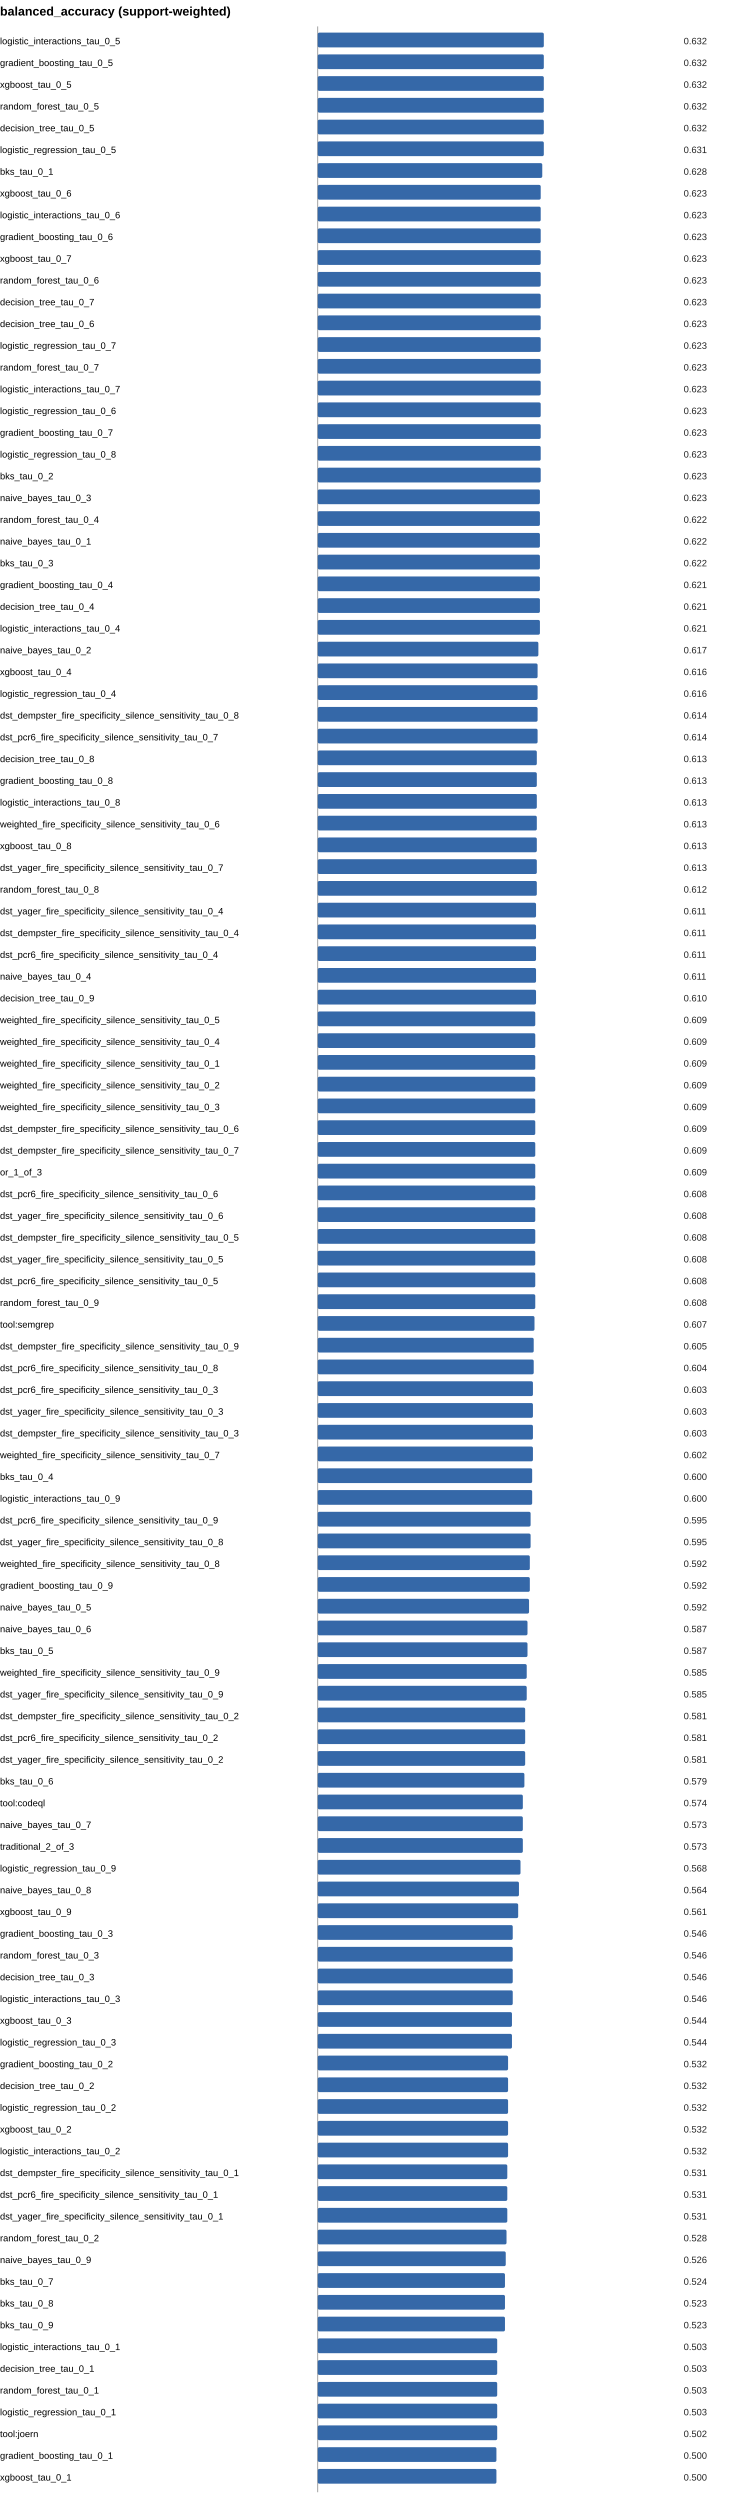
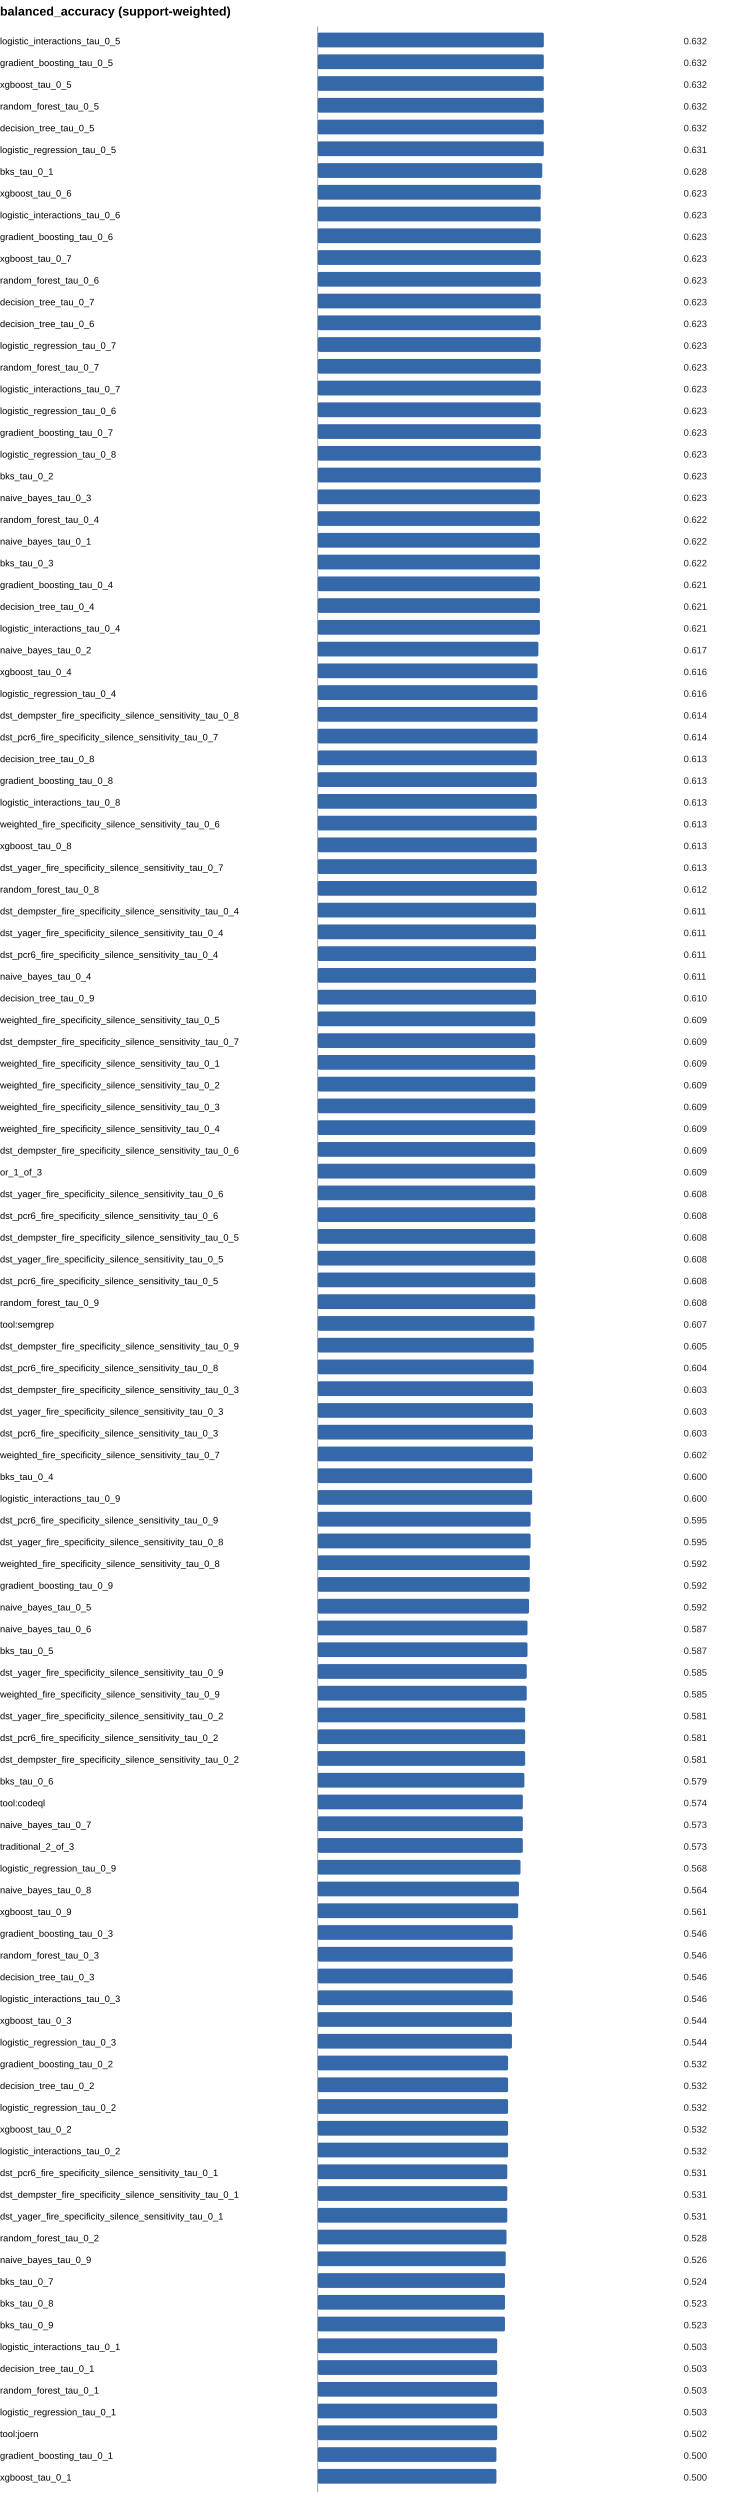
<svg xmlns="http://www.w3.org/2000/svg" width="960" height="3218" viewBox="0 0 960 3218">
  <style>text{font-family:Arial,sans-serif;font-size:12px}.t{font-size:16px;font-weight:700}.ax{stroke:#888;stroke-width:1}.bar{fill:#3568a8}.v{fill:#222}</style>
  <text class="t" x="0" y="20">balanced_accuracy (support-weighted)</text>
  <line class="ax" x1="409" y1="34" x2="409" y2="3208" />
  <text x="0" y="57">logistic_interactions_tau_0_5</text>
  <rect class="bar" x="409" y="42" width="291" height="19" rx="2" />
  <text class="v" x="880" y="57">0.632</text>
  <text x="0" y="85">gradient_boosting_tau_0_5</text>
  <rect class="bar" x="409" y="70" width="291" height="19" rx="2" />
  <text class="v" x="880" y="85">0.632</text>
  <text x="0" y="113">xgboost_tau_0_5</text>
  <rect class="bar" x="409" y="98" width="291" height="19" rx="2" />
  <text class="v" x="880" y="113">0.632</text>
  <text x="0" y="141">random_forest_tau_0_5</text>
  <rect class="bar" x="409" y="126" width="291" height="19" rx="2" />
  <text class="v" x="880" y="141">0.632</text>
  <text x="0" y="169">decision_tree_tau_0_5</text>
  <rect class="bar" x="409" y="154" width="291" height="19" rx="2" />
  <text class="v" x="880" y="169">0.632</text>
  <text x="0" y="197">logistic_regression_tau_0_5</text>
  <rect class="bar" x="409" y="182" width="291" height="19" rx="2" />
  <text class="v" x="880" y="197">0.631</text>
  <text x="0" y="225">bks_tau_0_1</text>
  <rect class="bar" x="409" y="210" width="289" height="19" rx="2" />
  <text class="v" x="880" y="225">0.628</text>
  <text x="0" y="253">xgboost_tau_0_6</text>
  <rect class="bar" x="409" y="238" width="287" height="19" rx="2" />
  <text class="v" x="880" y="253">0.623</text>
  <text x="0" y="281">logistic_interactions_tau_0_6</text>
  <rect class="bar" x="409" y="266" width="287" height="19" rx="2" />
  <text class="v" x="880" y="281">0.623</text>
  <text x="0" y="309">gradient_boosting_tau_0_6</text>
  <rect class="bar" x="409" y="294" width="287" height="19" rx="2" />
  <text class="v" x="880" y="309">0.623</text>
  <text x="0" y="337">xgboost_tau_0_7</text>
  <rect class="bar" x="409" y="322" width="287" height="19" rx="2" />
  <text class="v" x="880" y="337">0.623</text>
  <text x="0" y="365">random_forest_tau_0_6</text>
  <rect class="bar" x="409" y="350" width="287" height="19" rx="2" />
  <text class="v" x="880" y="365">0.623</text>
  <text x="0" y="393">decision_tree_tau_0_7</text>
  <rect class="bar" x="409" y="378" width="287" height="19" rx="2" />
  <text class="v" x="880" y="393">0.623</text>
  <text x="0" y="421">decision_tree_tau_0_6</text>
  <rect class="bar" x="409" y="406" width="287" height="19" rx="2" />
  <text class="v" x="880" y="421">0.623</text>
  <text x="0" y="449">logistic_regression_tau_0_7</text>
  <rect class="bar" x="409" y="434" width="287" height="19" rx="2" />
  <text class="v" x="880" y="449">0.623</text>
  <text x="0" y="477">random_forest_tau_0_7</text>
  <rect class="bar" x="409" y="462" width="287" height="19" rx="2" />
  <text class="v" x="880" y="477">0.623</text>
  <text x="0" y="505">logistic_interactions_tau_0_7</text>
  <rect class="bar" x="409" y="490" width="287" height="19" rx="2" />
  <text class="v" x="880" y="505">0.623</text>
  <text x="0" y="533">logistic_regression_tau_0_6</text>
  <rect class="bar" x="409" y="518" width="287" height="19" rx="2" />
  <text class="v" x="880" y="533">0.623</text>
  <text x="0" y="561">gradient_boosting_tau_0_7</text>
  <rect class="bar" x="409" y="546" width="287" height="19" rx="2" />
  <text class="v" x="880" y="561">0.623</text>
  <text x="0" y="589">logistic_regression_tau_0_8</text>
  <rect class="bar" x="409" y="574" width="287" height="19" rx="2" />
  <text class="v" x="880" y="589">0.623</text>
  <text x="0" y="617">bks_tau_0_2</text>
  <rect class="bar" x="409" y="602" width="287" height="19" rx="2" />
  <text class="v" x="880" y="617">0.623</text>
  <text x="0" y="645">naive_bayes_tau_0_3</text>
  <rect class="bar" x="409" y="630" width="286" height="19" rx="2" />
  <text class="v" x="880" y="645">0.623</text>
  <text x="0" y="673">random_forest_tau_0_4</text>
  <rect class="bar" x="409" y="658" width="286" height="19" rx="2" />
  <text class="v" x="880" y="673">0.622</text>
  <text x="0" y="701">naive_bayes_tau_0_1</text>
  <rect class="bar" x="409" y="686" width="286" height="19" rx="2" />
  <text class="v" x="880" y="701">0.622</text>
  <text x="0" y="729">bks_tau_0_3</text>
  <rect class="bar" x="409" y="714" width="286" height="19" rx="2" />
  <text class="v" x="880" y="729">0.622</text>
  <text x="0" y="757">gradient_boosting_tau_0_4</text>
  <rect class="bar" x="409" y="742" width="286" height="19" rx="2" />
  <text class="v" x="880" y="757">0.621</text>
  <text x="0" y="785">decision_tree_tau_0_4</text>
  <rect class="bar" x="409" y="770" width="286" height="19" rx="2" />
  <text class="v" x="880" y="785">0.621</text>
  <text x="0" y="813">logistic_interactions_tau_0_4</text>
  <rect class="bar" x="409" y="798" width="286" height="19" rx="2" />
  <text class="v" x="880" y="813">0.621</text>
  <text x="0" y="841">naive_bayes_tau_0_2</text>
  <rect class="bar" x="409" y="826" width="284" height="19" rx="2" />
  <text class="v" x="880" y="841">0.617</text>
  <text x="0" y="869">xgboost_tau_0_4</text>
  <rect class="bar" x="409" y="854" width="283" height="19" rx="2" />
  <text class="v" x="880" y="869">0.616</text>
  <text x="0" y="897">logistic_regression_tau_0_4</text>
  <rect class="bar" x="409" y="882" width="283" height="19" rx="2" />
  <text class="v" x="880" y="897">0.616</text>
  <text x="0" y="925">dst_dempster_fire_specificity_silence_sensitivity_tau_0_8</text>
  <rect class="bar" x="409" y="910" width="283" height="19" rx="2" />
  <text class="v" x="880" y="925">0.614</text>
  <text x="0" y="953">dst_pcr6_fire_specificity_silence_sensitivity_tau_0_7</text>
  <rect class="bar" x="409" y="938" width="283" height="19" rx="2" />
  <text class="v" x="880" y="953">0.614</text>
  <text x="0" y="981">decision_tree_tau_0_8</text>
  <rect class="bar" x="409" y="966" width="282" height="19" rx="2" />
  <text class="v" x="880" y="981">0.613</text>
  <text x="0" y="1009">gradient_boosting_tau_0_8</text>
  <rect class="bar" x="409" y="994" width="282" height="19" rx="2" />
  <text class="v" x="880" y="1009">0.613</text>
  <text x="0" y="1037">logistic_interactions_tau_0_8</text>
  <rect class="bar" x="409" y="1022" width="282" height="19" rx="2" />
  <text class="v" x="880" y="1037">0.613</text>
  <text x="0" y="1065">weighted_fire_specificity_silence_sensitivity_tau_0_6</text>
  <rect class="bar" x="409" y="1050" width="282" height="19" rx="2" />
  <text class="v" x="880" y="1065">0.613</text>
  <text x="0" y="1093">xgboost_tau_0_8</text>
  <rect class="bar" x="409" y="1078" width="282" height="19" rx="2" />
  <text class="v" x="880" y="1093">0.613</text>
  <text x="0" y="1121">dst_yager_fire_specificity_silence_sensitivity_tau_0_7</text>
  <rect class="bar" x="409" y="1106" width="282" height="19" rx="2" />
  <text class="v" x="880" y="1121">0.613</text>
  <text x="0" y="1149">random_forest_tau_0_8</text>
  <rect class="bar" x="409" y="1134" width="282" height="19" rx="2" />
  <text class="v" x="880" y="1149">0.612</text>
-   <text x="0" y="1177">dst_yager_fire_specificity_silence_sensitivity_tau_0_4</text>
+   <text x="0" y="1177">dst_dempster_fire_specificity_silence_sensitivity_tau_0_4</text>
  <rect class="bar" x="409" y="1162" width="281" height="19" rx="2" />
  <text class="v" x="880" y="1177">0.611</text>
-   <text x="0" y="1205">dst_dempster_fire_specificity_silence_sensitivity_tau_0_4</text>
+   <text x="0" y="1205">dst_yager_fire_specificity_silence_sensitivity_tau_0_4</text>
  <rect class="bar" x="409" y="1190" width="281" height="19" rx="2" />
  <text class="v" x="880" y="1205">0.611</text>
  <text x="0" y="1233">dst_pcr6_fire_specificity_silence_sensitivity_tau_0_4</text>
  <rect class="bar" x="409" y="1218" width="281" height="19" rx="2" />
  <text class="v" x="880" y="1233">0.611</text>
  <text x="0" y="1261">naive_bayes_tau_0_4</text>
  <rect class="bar" x="409" y="1246" width="281" height="19" rx="2" />
  <text class="v" x="880" y="1261">0.611</text>
  <text x="0" y="1289">decision_tree_tau_0_9</text>
  <rect class="bar" x="409" y="1274" width="281" height="19" rx="2" />
  <text class="v" x="880" y="1289">0.610</text>
  <text x="0" y="1317">weighted_fire_specificity_silence_sensitivity_tau_0_5</text>
  <rect class="bar" x="409" y="1302" width="280" height="19" rx="2" />
  <text class="v" x="880" y="1317">0.609</text>
-   <text x="0" y="1345">weighted_fire_specificity_silence_sensitivity_tau_0_4</text>
+   <text x="0" y="1345">dst_dempster_fire_specificity_silence_sensitivity_tau_0_7</text>
  <rect class="bar" x="409" y="1330" width="280" height="19" rx="2" />
  <text class="v" x="880" y="1345">0.609</text>
  <text x="0" y="1373">weighted_fire_specificity_silence_sensitivity_tau_0_1</text>
  <rect class="bar" x="409" y="1358" width="280" height="19" rx="2" />
  <text class="v" x="880" y="1373">0.609</text>
  <text x="0" y="1401">weighted_fire_specificity_silence_sensitivity_tau_0_2</text>
  <rect class="bar" x="409" y="1386" width="280" height="19" rx="2" />
  <text class="v" x="880" y="1401">0.609</text>
  <text x="0" y="1429">weighted_fire_specificity_silence_sensitivity_tau_0_3</text>
  <rect class="bar" x="409" y="1414" width="280" height="19" rx="2" />
  <text class="v" x="880" y="1429">0.609</text>
-   <text x="0" y="1457">dst_dempster_fire_specificity_silence_sensitivity_tau_0_6</text>
+   <text x="0" y="1457">weighted_fire_specificity_silence_sensitivity_tau_0_4</text>
  <rect class="bar" x="409" y="1442" width="280" height="19" rx="2" />
  <text class="v" x="880" y="1457">0.609</text>
-   <text x="0" y="1485">dst_dempster_fire_specificity_silence_sensitivity_tau_0_7</text>
+   <text x="0" y="1485">dst_dempster_fire_specificity_silence_sensitivity_tau_0_6</text>
  <rect class="bar" x="409" y="1470" width="280" height="19" rx="2" />
  <text class="v" x="880" y="1485">0.609</text>
  <text x="0" y="1513">or_1_of_3</text>
  <rect class="bar" x="409" y="1498" width="280" height="19" rx="2" />
  <text class="v" x="880" y="1513">0.609</text>
-   <text x="0" y="1541">dst_pcr6_fire_specificity_silence_sensitivity_tau_0_6</text>
+   <text x="0" y="1541">dst_yager_fire_specificity_silence_sensitivity_tau_0_6</text>
  <rect class="bar" x="409" y="1526" width="280" height="19" rx="2" />
  <text class="v" x="880" y="1541">0.608</text>
-   <text x="0" y="1569">dst_yager_fire_specificity_silence_sensitivity_tau_0_6</text>
+   <text x="0" y="1569">dst_pcr6_fire_specificity_silence_sensitivity_tau_0_6</text>
  <rect class="bar" x="409" y="1554" width="280" height="19" rx="2" />
  <text class="v" x="880" y="1569">0.608</text>
  <text x="0" y="1597">dst_dempster_fire_specificity_silence_sensitivity_tau_0_5</text>
  <rect class="bar" x="409" y="1582" width="280" height="19" rx="2" />
  <text class="v" x="880" y="1597">0.608</text>
  <text x="0" y="1625">dst_yager_fire_specificity_silence_sensitivity_tau_0_5</text>
  <rect class="bar" x="409" y="1610" width="280" height="19" rx="2" />
  <text class="v" x="880" y="1625">0.608</text>
  <text x="0" y="1653">dst_pcr6_fire_specificity_silence_sensitivity_tau_0_5</text>
  <rect class="bar" x="409" y="1638" width="280" height="19" rx="2" />
  <text class="v" x="880" y="1653">0.608</text>
  <text x="0" y="1681">random_forest_tau_0_9</text>
  <rect class="bar" x="409" y="1666" width="280" height="19" rx="2" />
  <text class="v" x="880" y="1681">0.608</text>
  <text x="0" y="1709">tool:semgrep</text>
  <rect class="bar" x="409" y="1694" width="279" height="19" rx="2" />
  <text class="v" x="880" y="1709">0.607</text>
  <text x="0" y="1737">dst_dempster_fire_specificity_silence_sensitivity_tau_0_9</text>
  <rect class="bar" x="409" y="1722" width="278" height="19" rx="2" />
  <text class="v" x="880" y="1737">0.605</text>
  <text x="0" y="1765">dst_pcr6_fire_specificity_silence_sensitivity_tau_0_8</text>
  <rect class="bar" x="409" y="1750" width="278" height="19" rx="2" />
  <text class="v" x="880" y="1765">0.604</text>
-   <text x="0" y="1793">dst_pcr6_fire_specificity_silence_sensitivity_tau_0_3</text>
+   <text x="0" y="1793">dst_dempster_fire_specificity_silence_sensitivity_tau_0_3</text>
  <rect class="bar" x="409" y="1778" width="277" height="19" rx="2" />
  <text class="v" x="880" y="1793">0.603</text>
  <text x="0" y="1821">dst_yager_fire_specificity_silence_sensitivity_tau_0_3</text>
  <rect class="bar" x="409" y="1806" width="277" height="19" rx="2" />
  <text class="v" x="880" y="1821">0.603</text>
-   <text x="0" y="1849">dst_dempster_fire_specificity_silence_sensitivity_tau_0_3</text>
+   <text x="0" y="1849">dst_pcr6_fire_specificity_silence_sensitivity_tau_0_3</text>
  <rect class="bar" x="409" y="1834" width="277" height="19" rx="2" />
  <text class="v" x="880" y="1849">0.603</text>
  <text x="0" y="1877">weighted_fire_specificity_silence_sensitivity_tau_0_7</text>
  <rect class="bar" x="409" y="1862" width="277" height="19" rx="2" />
  <text class="v" x="880" y="1877">0.602</text>
  <text x="0" y="1905">bks_tau_0_4</text>
  <rect class="bar" x="409" y="1890" width="276" height="19" rx="2" />
  <text class="v" x="880" y="1905">0.600</text>
  <text x="0" y="1933">logistic_interactions_tau_0_9</text>
  <rect class="bar" x="409" y="1918" width="276" height="19" rx="2" />
  <text class="v" x="880" y="1933">0.600</text>
  <text x="0" y="1961">dst_pcr6_fire_specificity_silence_sensitivity_tau_0_9</text>
  <rect class="bar" x="409" y="1946" width="274" height="19" rx="2" />
  <text class="v" x="880" y="1961">0.595</text>
  <text x="0" y="1989">dst_yager_fire_specificity_silence_sensitivity_tau_0_8</text>
  <rect class="bar" x="409" y="1974" width="274" height="19" rx="2" />
  <text class="v" x="880" y="1989">0.595</text>
  <text x="0" y="2017">weighted_fire_specificity_silence_sensitivity_tau_0_8</text>
  <rect class="bar" x="409" y="2002" width="273" height="19" rx="2" />
  <text class="v" x="880" y="2017">0.592</text>
  <text x="0" y="2045">gradient_boosting_tau_0_9</text>
  <rect class="bar" x="409" y="2030" width="273" height="19" rx="2" />
  <text class="v" x="880" y="2045">0.592</text>
  <text x="0" y="2073">naive_bayes_tau_0_5</text>
  <rect class="bar" x="409" y="2058" width="272" height="19" rx="2" />
  <text class="v" x="880" y="2073">0.592</text>
  <text x="0" y="2101">naive_bayes_tau_0_6</text>
  <rect class="bar" x="409" y="2086" width="270" height="19" rx="2" />
  <text class="v" x="880" y="2101">0.587</text>
  <text x="0" y="2129">bks_tau_0_5</text>
  <rect class="bar" x="409" y="2114" width="270" height="19" rx="2" />
  <text class="v" x="880" y="2129">0.587</text>
-   <text x="0" y="2157">weighted_fire_specificity_silence_sensitivity_tau_0_9</text>
+   <text x="0" y="2157">dst_yager_fire_specificity_silence_sensitivity_tau_0_9</text>
  <rect class="bar" x="409" y="2142" width="269" height="19" rx="2" />
  <text class="v" x="880" y="2157">0.585</text>
-   <text x="0" y="2185">dst_yager_fire_specificity_silence_sensitivity_tau_0_9</text>
+   <text x="0" y="2185">weighted_fire_specificity_silence_sensitivity_tau_0_9</text>
  <rect class="bar" x="409" y="2170" width="269" height="19" rx="2" />
  <text class="v" x="880" y="2185">0.585</text>
-   <text x="0" y="2213">dst_dempster_fire_specificity_silence_sensitivity_tau_0_2</text>
+   <text x="0" y="2213">dst_yager_fire_specificity_silence_sensitivity_tau_0_2</text>
  <rect class="bar" x="409" y="2198" width="267" height="19" rx="2" />
  <text class="v" x="880" y="2213">0.581</text>
  <text x="0" y="2241">dst_pcr6_fire_specificity_silence_sensitivity_tau_0_2</text>
  <rect class="bar" x="409" y="2226" width="267" height="19" rx="2" />
  <text class="v" x="880" y="2241">0.581</text>
-   <text x="0" y="2269">dst_yager_fire_specificity_silence_sensitivity_tau_0_2</text>
+   <text x="0" y="2269">dst_dempster_fire_specificity_silence_sensitivity_tau_0_2</text>
  <rect class="bar" x="409" y="2254" width="267" height="19" rx="2" />
  <text class="v" x="880" y="2269">0.581</text>
  <text x="0" y="2297">bks_tau_0_6</text>
  <rect class="bar" x="409" y="2282" width="266" height="19" rx="2" />
  <text class="v" x="880" y="2297">0.579</text>
  <text x="0" y="2325">tool:codeql</text>
  <rect class="bar" x="409" y="2310" width="264" height="19" rx="2" />
  <text class="v" x="880" y="2325">0.574</text>
  <text x="0" y="2353">naive_bayes_tau_0_7</text>
  <rect class="bar" x="409" y="2338" width="264" height="19" rx="2" />
  <text class="v" x="880" y="2353">0.573</text>
  <text x="0" y="2381">traditional_2_of_3</text>
  <rect class="bar" x="409" y="2366" width="264" height="19" rx="2" />
  <text class="v" x="880" y="2381">0.573</text>
  <text x="0" y="2409">logistic_regression_tau_0_9</text>
  <rect class="bar" x="409" y="2394" width="261" height="19" rx="2" />
  <text class="v" x="880" y="2409">0.568</text>
  <text x="0" y="2437">naive_bayes_tau_0_8</text>
  <rect class="bar" x="409" y="2422" width="259" height="19" rx="2" />
  <text class="v" x="880" y="2437">0.564</text>
  <text x="0" y="2465">xgboost_tau_0_9</text>
  <rect class="bar" x="409" y="2450" width="258" height="19" rx="2" />
  <text class="v" x="880" y="2465">0.561</text>
  <text x="0" y="2493">gradient_boosting_tau_0_3</text>
  <rect class="bar" x="409" y="2478" width="251" height="19" rx="2" />
  <text class="v" x="880" y="2493">0.546</text>
  <text x="0" y="2521">random_forest_tau_0_3</text>
  <rect class="bar" x="409" y="2506" width="251" height="19" rx="2" />
  <text class="v" x="880" y="2521">0.546</text>
  <text x="0" y="2549">decision_tree_tau_0_3</text>
  <rect class="bar" x="409" y="2534" width="251" height="19" rx="2" />
  <text class="v" x="880" y="2549">0.546</text>
  <text x="0" y="2577">logistic_interactions_tau_0_3</text>
  <rect class="bar" x="409" y="2562" width="251" height="19" rx="2" />
  <text class="v" x="880" y="2577">0.546</text>
  <text x="0" y="2605">xgboost_tau_0_3</text>
  <rect class="bar" x="409" y="2590" width="250" height="19" rx="2" />
  <text class="v" x="880" y="2605">0.544</text>
  <text x="0" y="2633">logistic_regression_tau_0_3</text>
  <rect class="bar" x="409" y="2618" width="250" height="19" rx="2" />
  <text class="v" x="880" y="2633">0.544</text>
  <text x="0" y="2661">gradient_boosting_tau_0_2</text>
  <rect class="bar" x="409" y="2646" width="245" height="19" rx="2" />
  <text class="v" x="880" y="2661">0.532</text>
  <text x="0" y="2689">decision_tree_tau_0_2</text>
  <rect class="bar" x="409" y="2674" width="245" height="19" rx="2" />
  <text class="v" x="880" y="2689">0.532</text>
  <text x="0" y="2717">logistic_regression_tau_0_2</text>
  <rect class="bar" x="409" y="2702" width="245" height="19" rx="2" />
  <text class="v" x="880" y="2717">0.532</text>
  <text x="0" y="2745">xgboost_tau_0_2</text>
  <rect class="bar" x="409" y="2730" width="245" height="19" rx="2" />
  <text class="v" x="880" y="2745">0.532</text>
  <text x="0" y="2773">logistic_interactions_tau_0_2</text>
  <rect class="bar" x="409" y="2758" width="245" height="19" rx="2" />
  <text class="v" x="880" y="2773">0.532</text>
-   <text x="0" y="2801">dst_dempster_fire_specificity_silence_sensitivity_tau_0_1</text>
+   <text x="0" y="2801">dst_pcr6_fire_specificity_silence_sensitivity_tau_0_1</text>
  <rect class="bar" x="409" y="2786" width="244" height="19" rx="2" />
  <text class="v" x="880" y="2801">0.531</text>
-   <text x="0" y="2829">dst_pcr6_fire_specificity_silence_sensitivity_tau_0_1</text>
+   <text x="0" y="2829">dst_dempster_fire_specificity_silence_sensitivity_tau_0_1</text>
  <rect class="bar" x="409" y="2814" width="244" height="19" rx="2" />
  <text class="v" x="880" y="2829">0.531</text>
  <text x="0" y="2857">dst_yager_fire_specificity_silence_sensitivity_tau_0_1</text>
  <rect class="bar" x="409" y="2842" width="244" height="19" rx="2" />
  <text class="v" x="880" y="2857">0.531</text>
  <text x="0" y="2885">random_forest_tau_0_2</text>
  <rect class="bar" x="409" y="2870" width="243" height="19" rx="2" />
  <text class="v" x="880" y="2885">0.528</text>
  <text x="0" y="2913">naive_bayes_tau_0_9</text>
  <rect class="bar" x="409" y="2898" width="242" height="19" rx="2" />
  <text class="v" x="880" y="2913">0.526</text>
  <text x="0" y="2941">bks_tau_0_7</text>
  <rect class="bar" x="409" y="2926" width="241" height="19" rx="2" />
  <text class="v" x="880" y="2941">0.524</text>
  <text x="0" y="2969">bks_tau_0_8</text>
  <rect class="bar" x="409" y="2954" width="241" height="19" rx="2" />
  <text class="v" x="880" y="2969">0.523</text>
  <text x="0" y="2997">bks_tau_0_9</text>
  <rect class="bar" x="409" y="2982" width="241" height="19" rx="2" />
  <text class="v" x="880" y="2997">0.523</text>
  <text x="0" y="3025">logistic_interactions_tau_0_1</text>
  <rect class="bar" x="409" y="3010" width="231" height="19" rx="2" />
  <text class="v" x="880" y="3025">0.503</text>
  <text x="0" y="3053">decision_tree_tau_0_1</text>
  <rect class="bar" x="409" y="3038" width="231" height="19" rx="2" />
  <text class="v" x="880" y="3053">0.503</text>
  <text x="0" y="3081">random_forest_tau_0_1</text>
  <rect class="bar" x="409" y="3066" width="231" height="19" rx="2" />
  <text class="v" x="880" y="3081">0.503</text>
  <text x="0" y="3109">logistic_regression_tau_0_1</text>
  <rect class="bar" x="409" y="3094" width="231" height="19" rx="2" />
  <text class="v" x="880" y="3109">0.503</text>
  <text x="0" y="3137">tool:joern</text>
  <rect class="bar" x="409" y="3122" width="231" height="19" rx="2" />
  <text class="v" x="880" y="3137">0.502</text>
  <text x="0" y="3165">gradient_boosting_tau_0_1</text>
  <rect class="bar" x="409" y="3150" width="230" height="19" rx="2" />
  <text class="v" x="880" y="3165">0.500</text>
  <text x="0" y="3193">xgboost_tau_0_1</text>
  <rect class="bar" x="409" y="3178" width="230" height="19" rx="2" />
  <text class="v" x="880" y="3193">0.500</text>
</svg>
